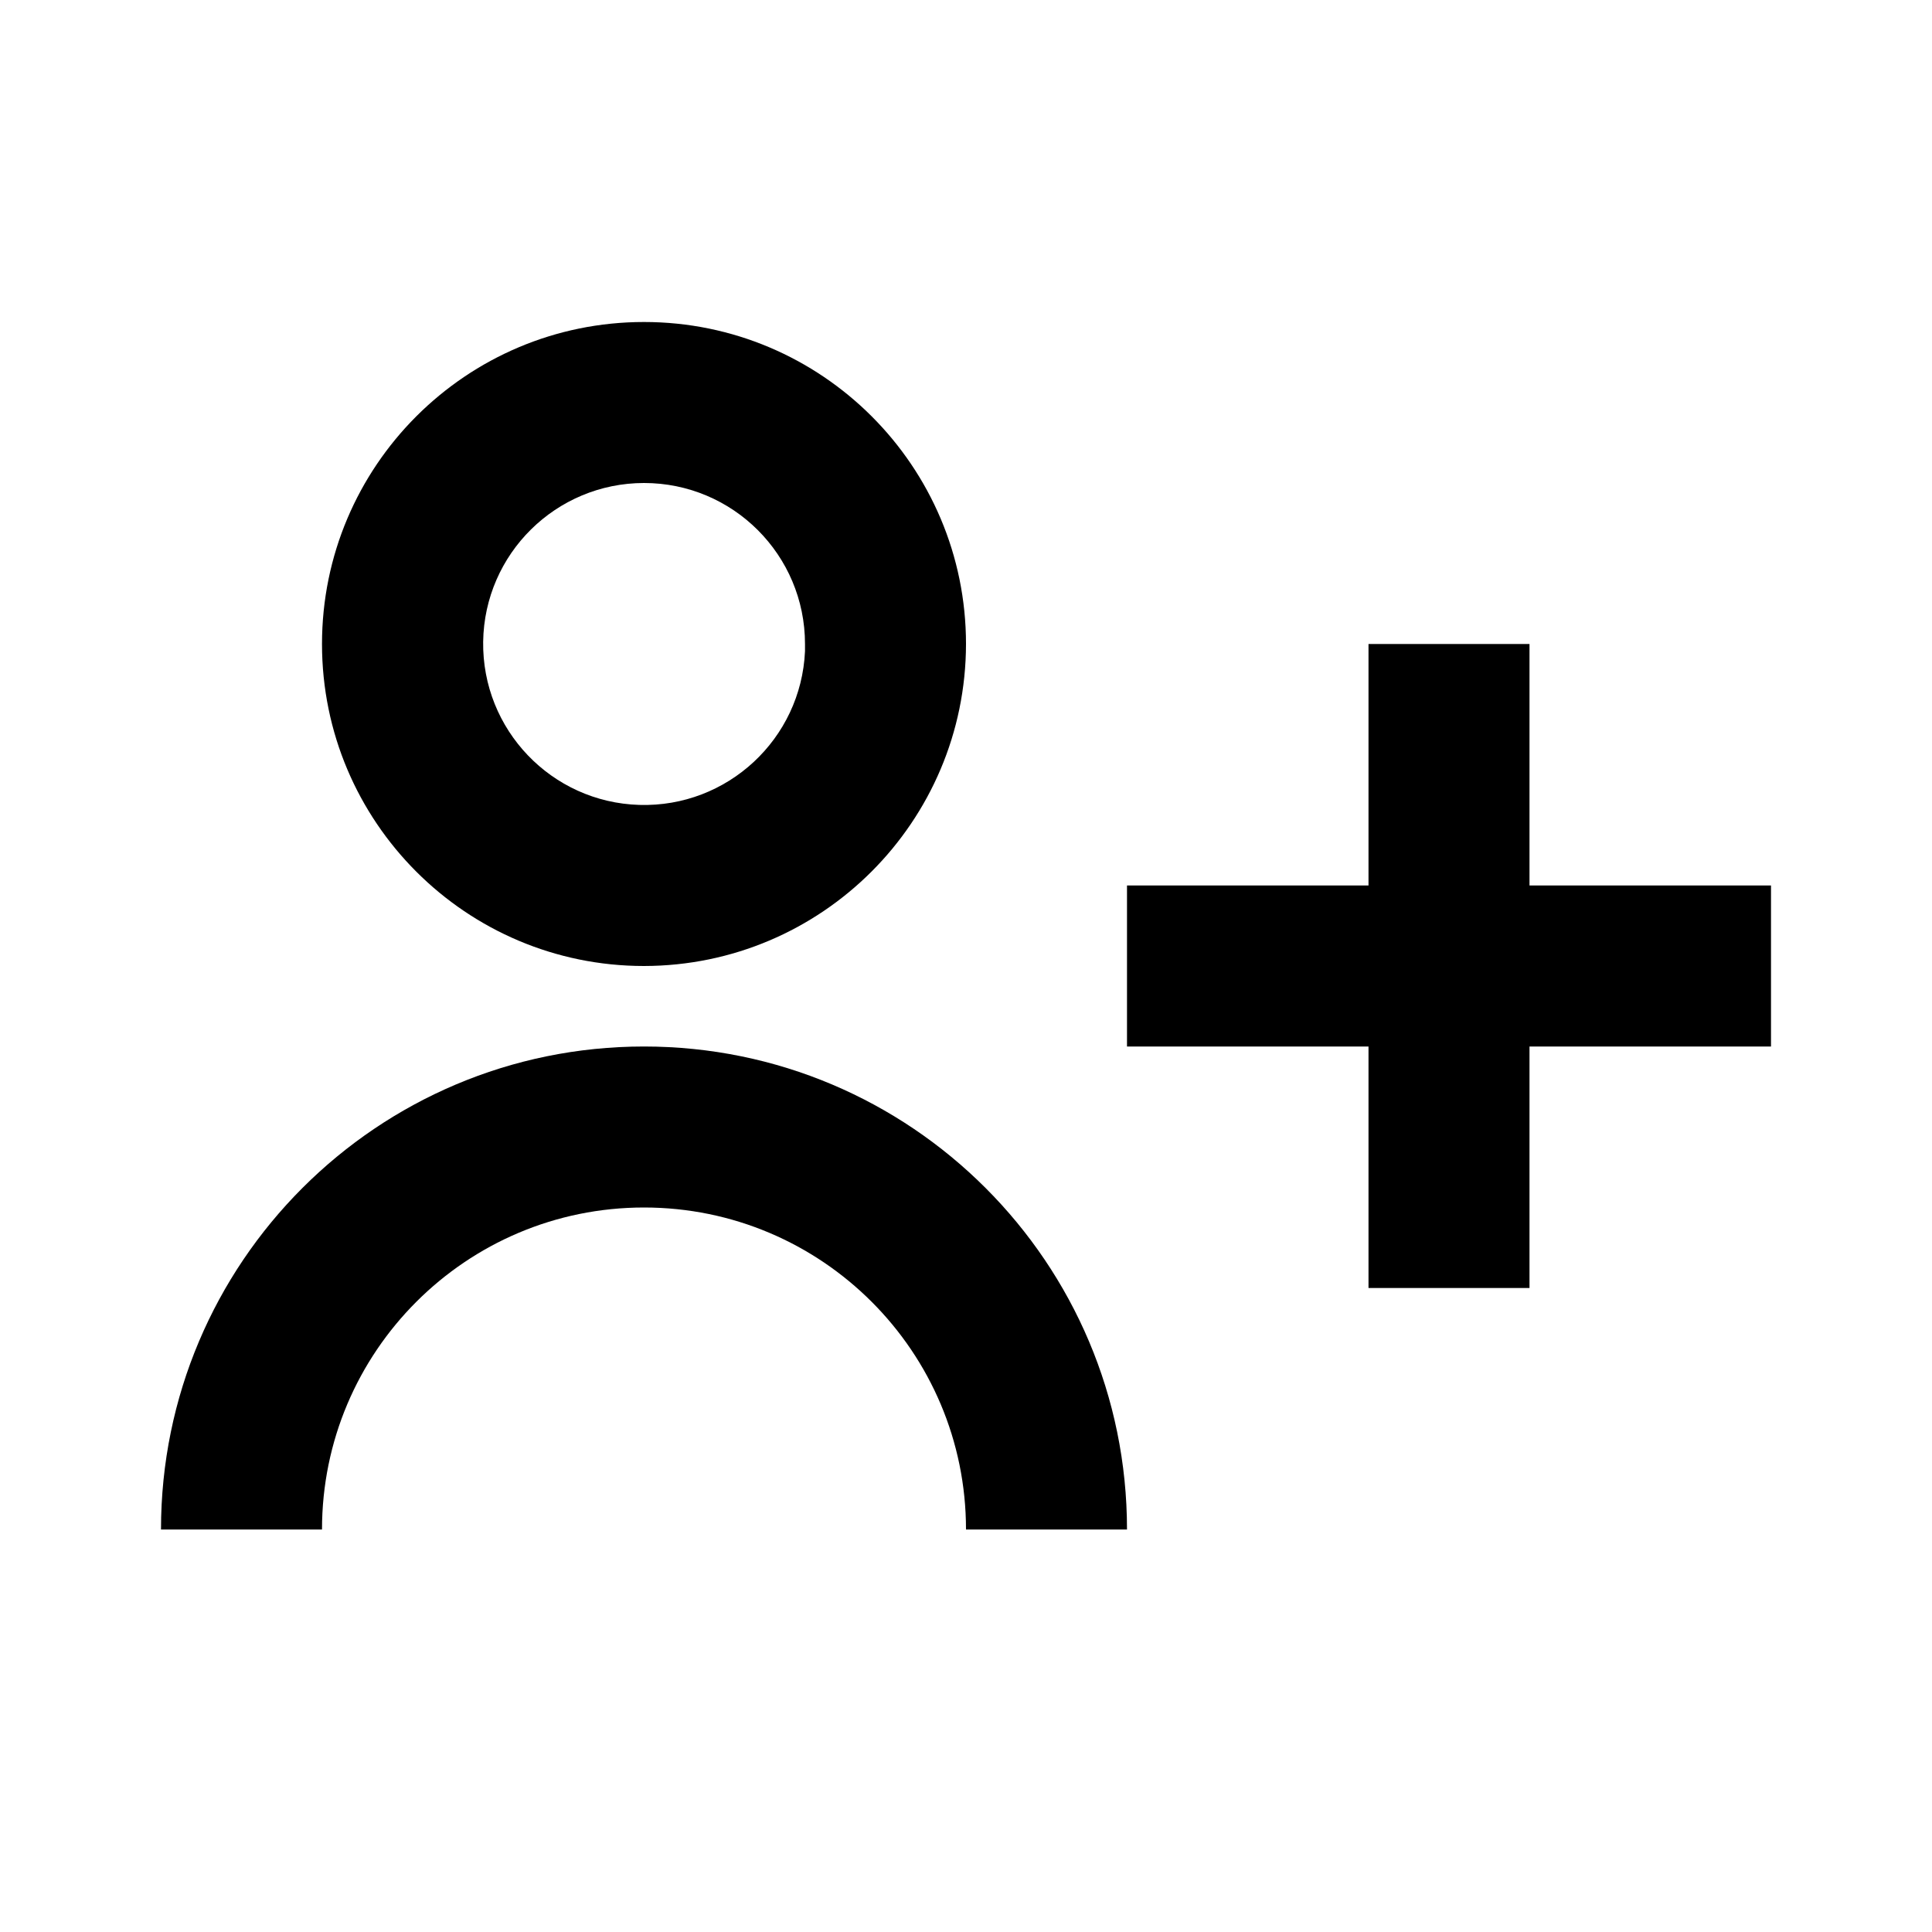
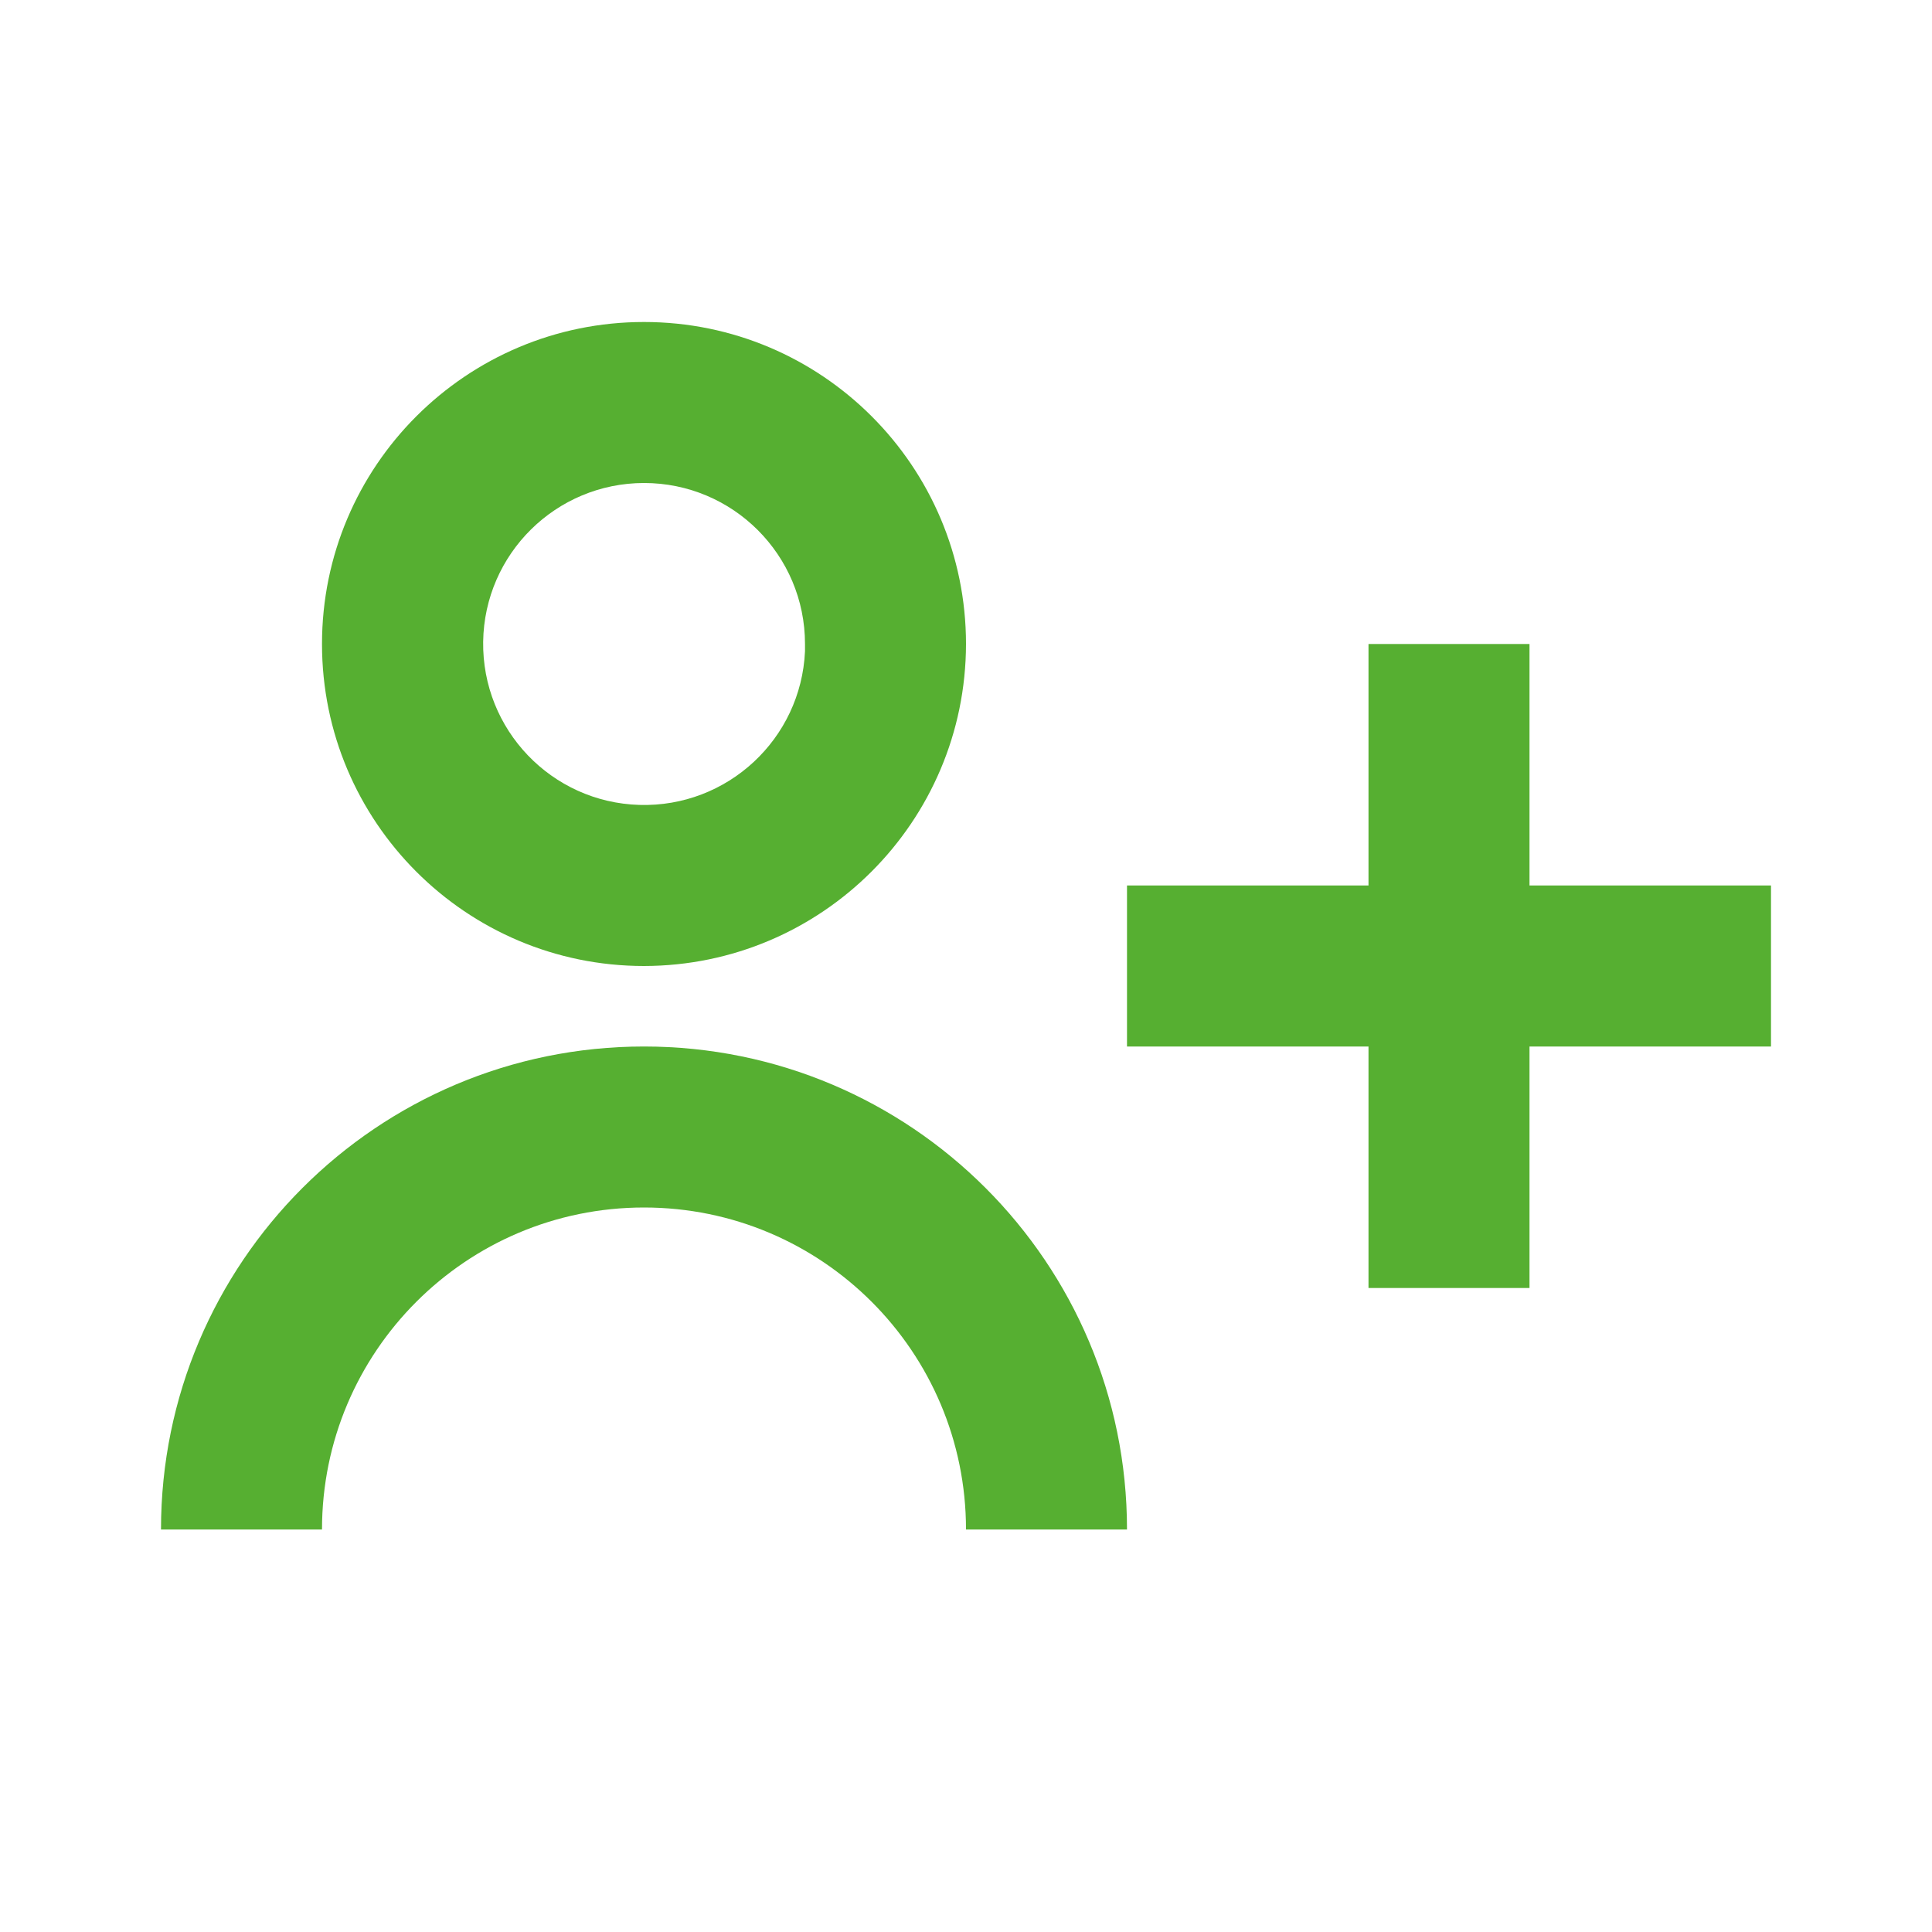
<svg xmlns="http://www.w3.org/2000/svg" width="24" height="24" viewBox="0 0 24 24" fill="none">
-   <path d="M4 19H2C2 15.686 4.686 13 8 13C11.314 13 14 15.686 14 19H12C12 16.791 10.209 15 8 15C5.791 15 4 16.791 4 19ZM19 16H17V13H14V11H17V8H19V11H22V13H19V16ZM8 12C5.791 12 4 10.209 4 8C4 5.791 5.791 4 8 4C10.209 4 12 5.791 12 8C11.997 10.208 10.208 11.997 8 12ZM8 6C6.907 6.001 6.018 6.879 6.002 7.971C5.987 9.064 6.851 9.967 7.943 9.999C9.035 10.031 9.951 9.181 10 8.09V8.49V8C10 6.895 9.105 6 8 6Z" fill="black" />
+   <path d="M4 19H2C2 15.686 4.686 13 8 13C11.314 13 14 15.686 14 19H12C12 16.791 10.209 15 8 15C5.791 15 4 16.791 4 19ZM19 16H17V13H14V11H17V8H19V11H22V13H19V16ZM8 12C5.791 12 4 10.209 4 8C4 5.791 5.791 4 8 4C10.209 4 12 5.791 12 8C11.997 10.208 10.208 11.997 8 12ZM8 6C6.907 6.001 6.018 6.879 6.002 7.971C5.987 9.064 6.851 9.967 7.943 9.999C9.035 10.031 9.951 9.181 10 8.09V8.49V8C10 6.895 9.105 6 8 6Z" fill="#56af31" />
</svg>
